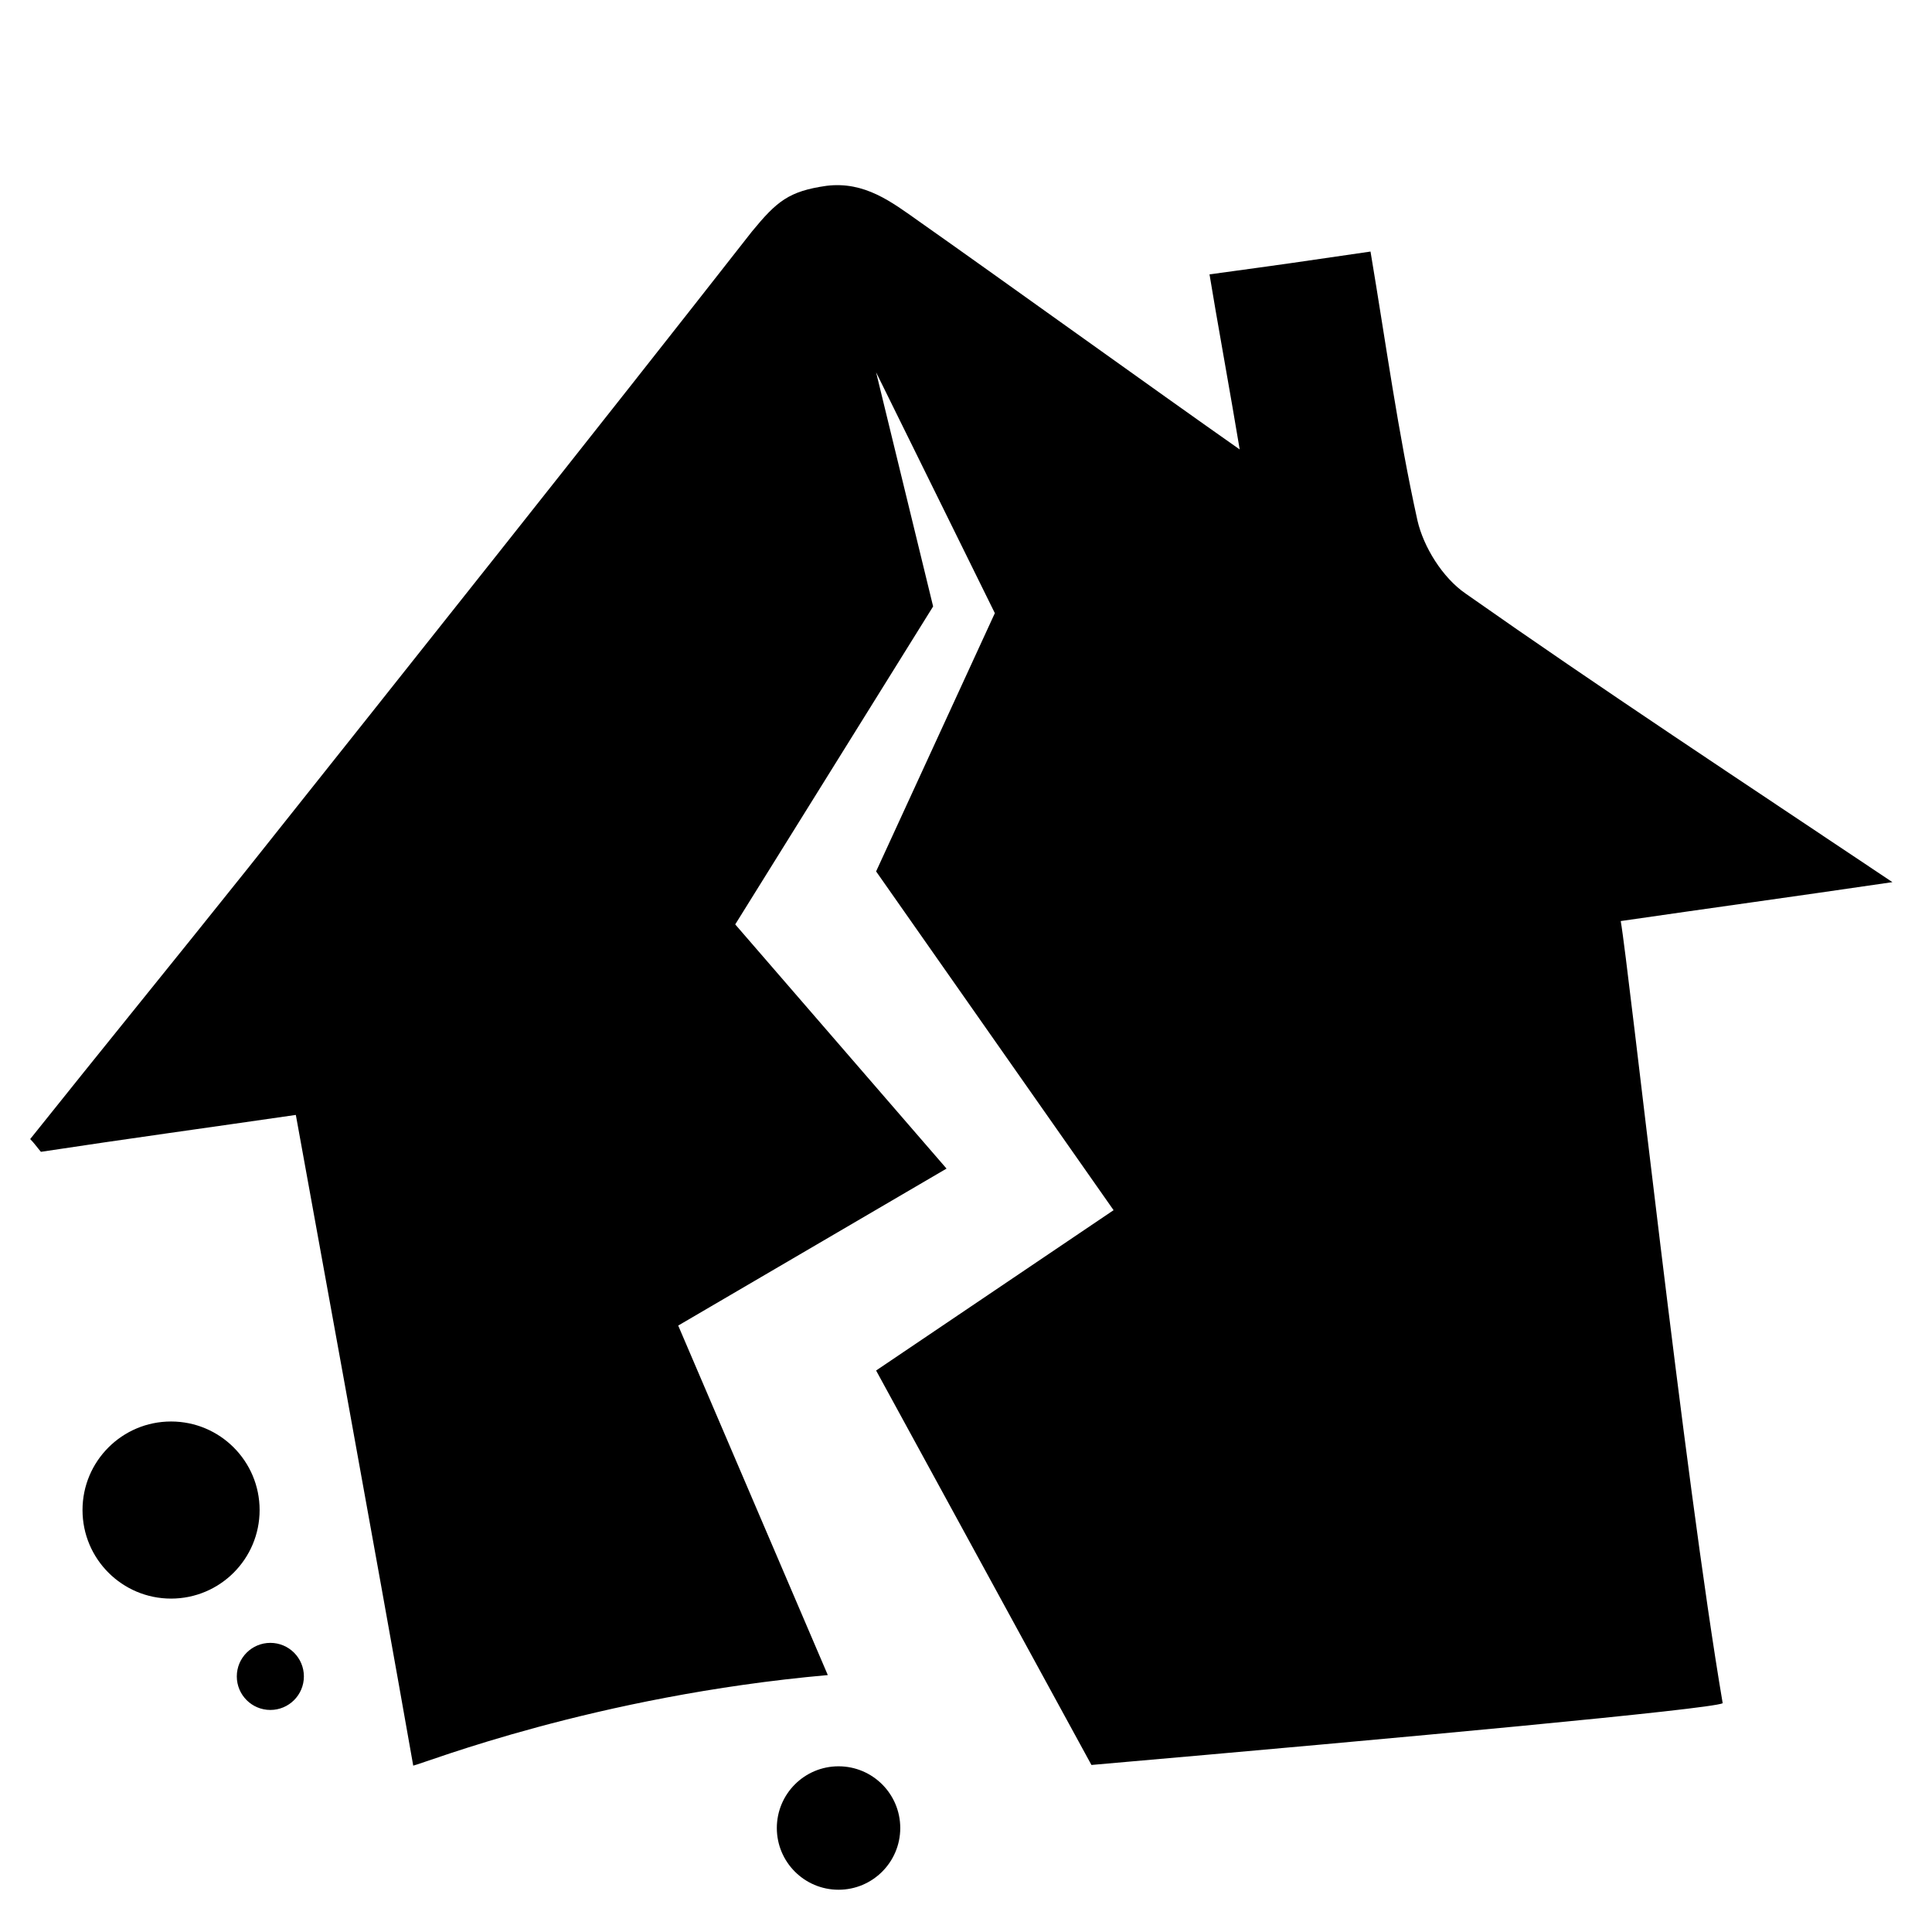
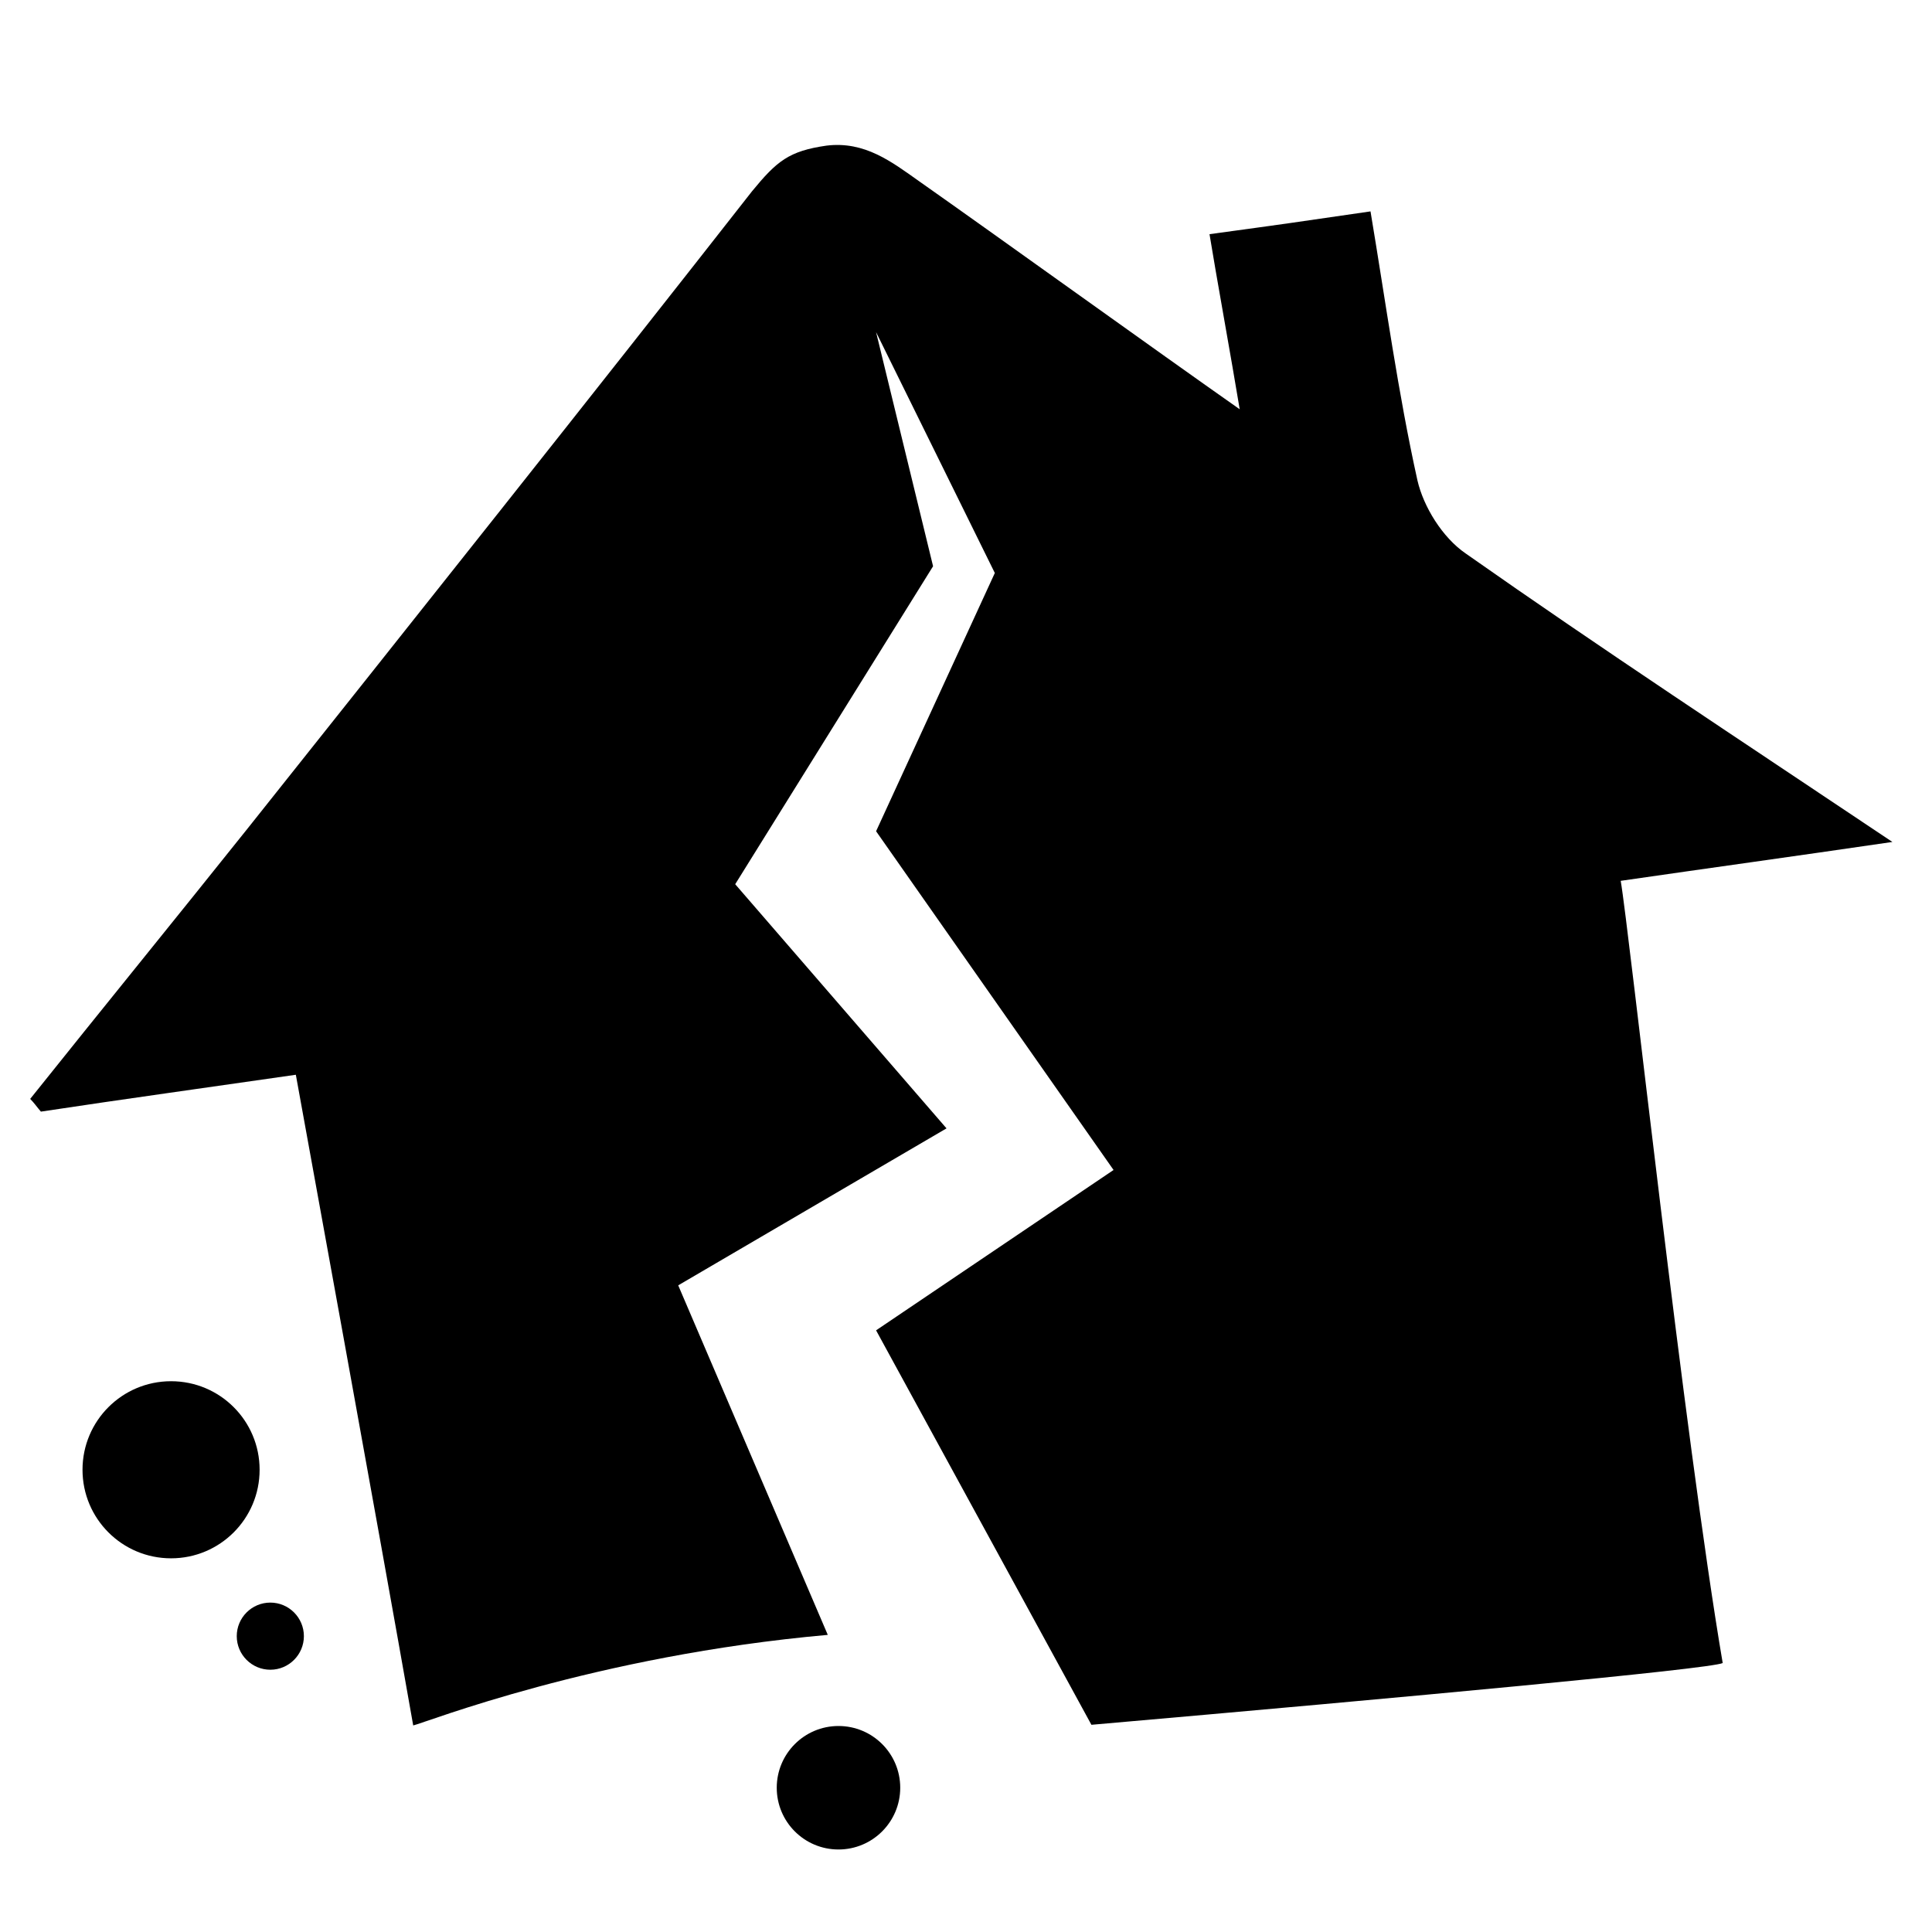
- <svg xmlns="http://www.w3.org/2000/svg" viewBox="0 0 1024 1024">
-   <path d="M859.022 488.177c46.578-6.756 90.667-12.8 144-20.622-80.711-54.044-154.311-102.4-226.133-152.889-12.444-8.533-22.4-24.889-25.6-38.756-10.311-46.578-16.711-93.867-24.889-142.578-38.756 5.689-46.222 6.756-85.333 12.089 3.2 19.911 11.733 66.844 16 92.8-44.089-30.933-130.489-93.156-169.956-120.889-14.578-10.311-28.8-21.333-49.067-18.844-19.911 2.844-26.311 8.178-39.467 24.178-80.711 103.111-185.6 235.022-267.378 337.778-38.044 47.644-77.156 95.644-115.2 143.289 2.133 2.133 3.556 4.267 5.689 6.756 44.444-6.756 88.533-12.8 135.111-19.556 3.2 17.778 44.089 241.778 62.222 344.889 6.4-1.422 96-36.978 219.733-48l-79.289-185.244 142.222-83.2-112-129.422 104.889-168.533-30.222-124.089 62.933 127.644-62.933 136.889 125.867 179.556-125.867 84.978 114.133 209.067c166.756-14.578 327.822-29.511 334.578-32.711-20.267-119.111-49.778-390.4-54.044-414.578zM161.067 888.533c0 9.818-7.959 17.778-17.778 17.778s-17.778-7.959-17.778-17.778c0-9.818 7.959-17.778 17.778-17.778s17.778 7.959 17.778 17.778zm316.089 80.356c0 18.066-14.645 32.711-32.711 32.711s-32.711-14.645-32.711-32.711 14.645-32.711 32.711-32.711 32.711 14.645 32.711 32.711zM137.6 800.355c0 25.921-21.013 46.933-46.933 46.933s-46.933-21.013-46.933-46.933c0-25.921 21.013-46.933 46.933-46.933s46.933 21.013 46.933 46.933z" />
+ <svg xmlns="http://www.w3.org/2000/svg" version="1.1" width="24" height="24" viewBox="0 0 24 24">
+   <path d="M20.133 10.942c1.092-0.158 2.125-0.3 3.375-0.483-1.892-1.267-3.617-2.4-5.3-3.583-0.292-0.2-0.525-0.583-0.6-0.908-0.242-1.092-0.392-2.2-0.583-3.342-0.908 0.133-1.083 0.158-2 0.283 0.075 0.467 0.275 1.567 0.375 2.175-1.033-0.725-3.058-2.183-3.983-2.833-0.342-0.242-0.675-0.5-1.15-0.442-0.467 0.067-0.617 0.192-0.925 0.567-1.892 2.417-4.35 5.508-6.267 7.917-0.892 1.117-1.808 2.242-2.7 3.358 0.050 0.050 0.083 0.1 0.133 0.158 1.042-0.158 2.075-0.3 3.167-0.458 0.075 0.417 1.033 5.667 1.458 8.083 0.15-0.033 2.25-0.867 5.15-1.125l-1.858-4.342 3.333-1.95-2.625-3.033 2.458-3.95-0.708-2.908 1.475 2.992-1.475 3.208 2.95 4.208-2.95 1.992 2.675 4.9c3.908-0.342 7.683-0.692 7.842-0.767-0.475-2.792-1.167-9.15-1.267-9.717z" />
+   <path d="M3.775 20.325c0 0.23-0.187 0.417-0.417 0.417s-0.417-0.187-0.417-0.417c0-0.23 0.187-0.417 0.417-0.417s0.417 0.187 0.417 0.417z" />
+   <path d="M11.183 22.208c0 0.423-0.343 0.767-0.767 0.767s-0.767-0.343-0.767-0.767c0-0.423 0.343-0.767 0.767-0.767s0.767 0.343 0.767 0.767z" />
+   <path d="M3.225 18.258c0 0.608-0.492 1.1-1.1 1.1s-1.1-0.492-1.1-1.1c0-0.608 0.492-1.1 1.1-1.1s1.1 0.492 1.1 1.1z" />
</svg>
